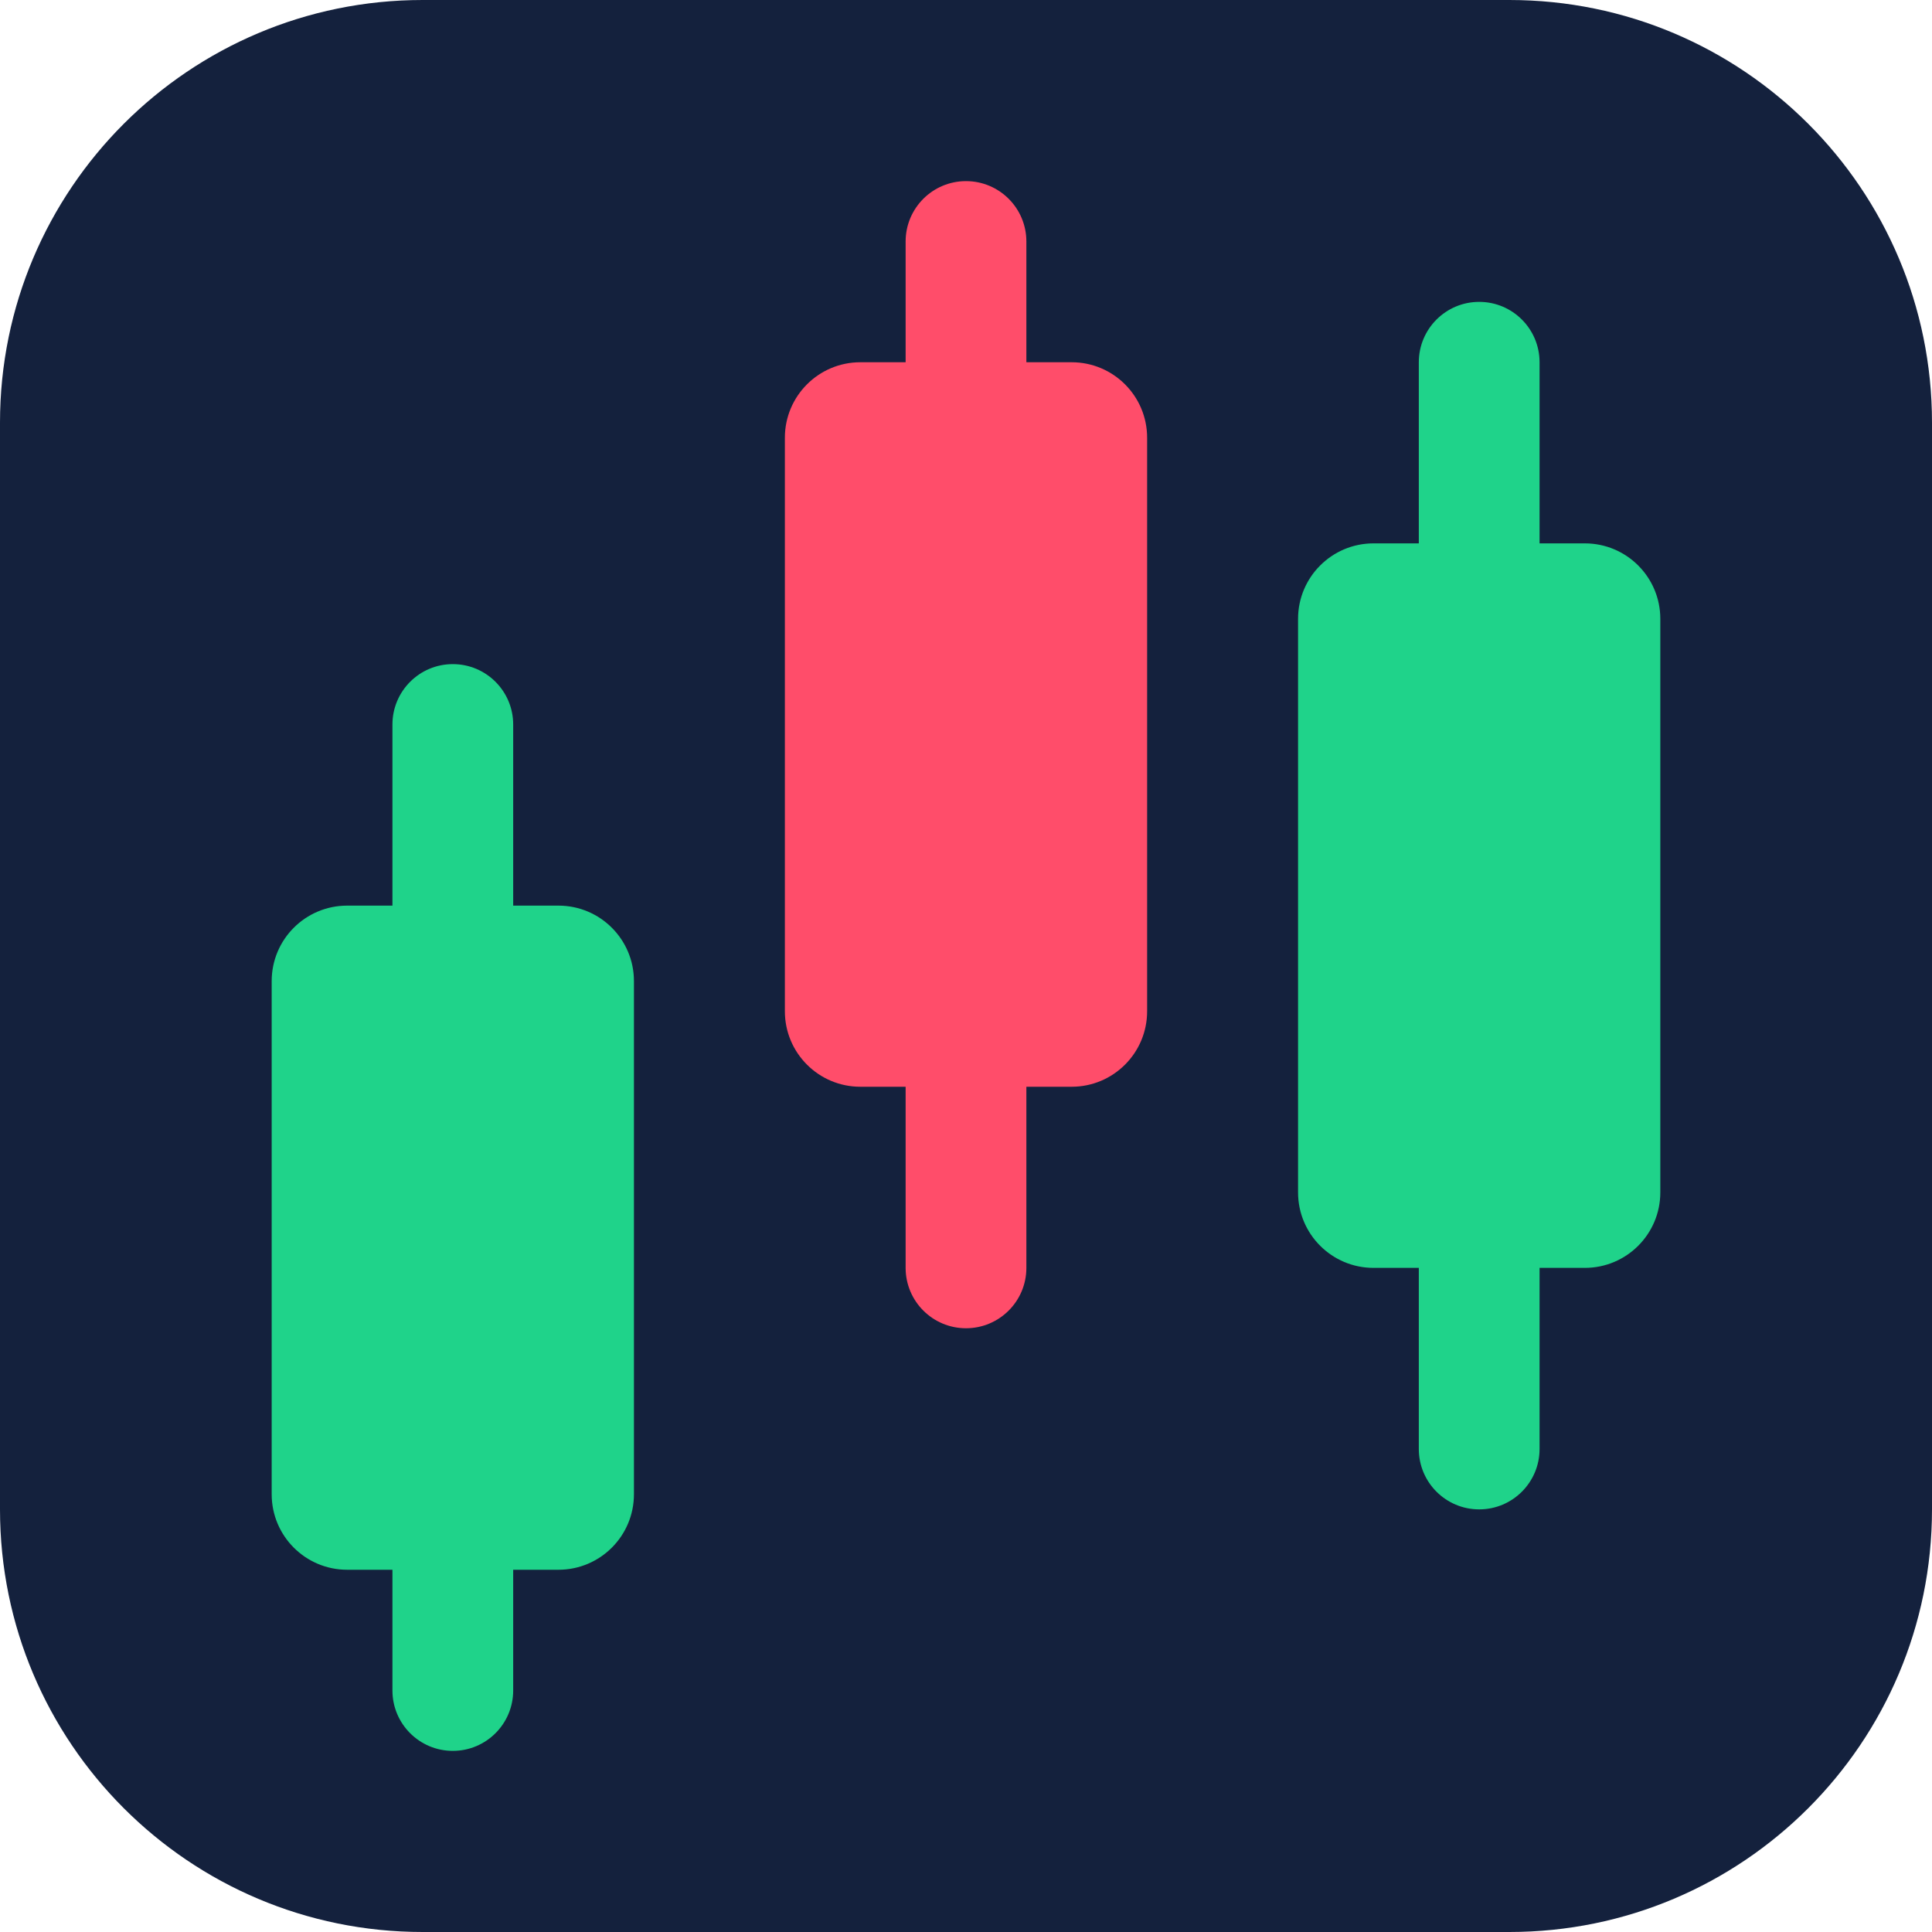
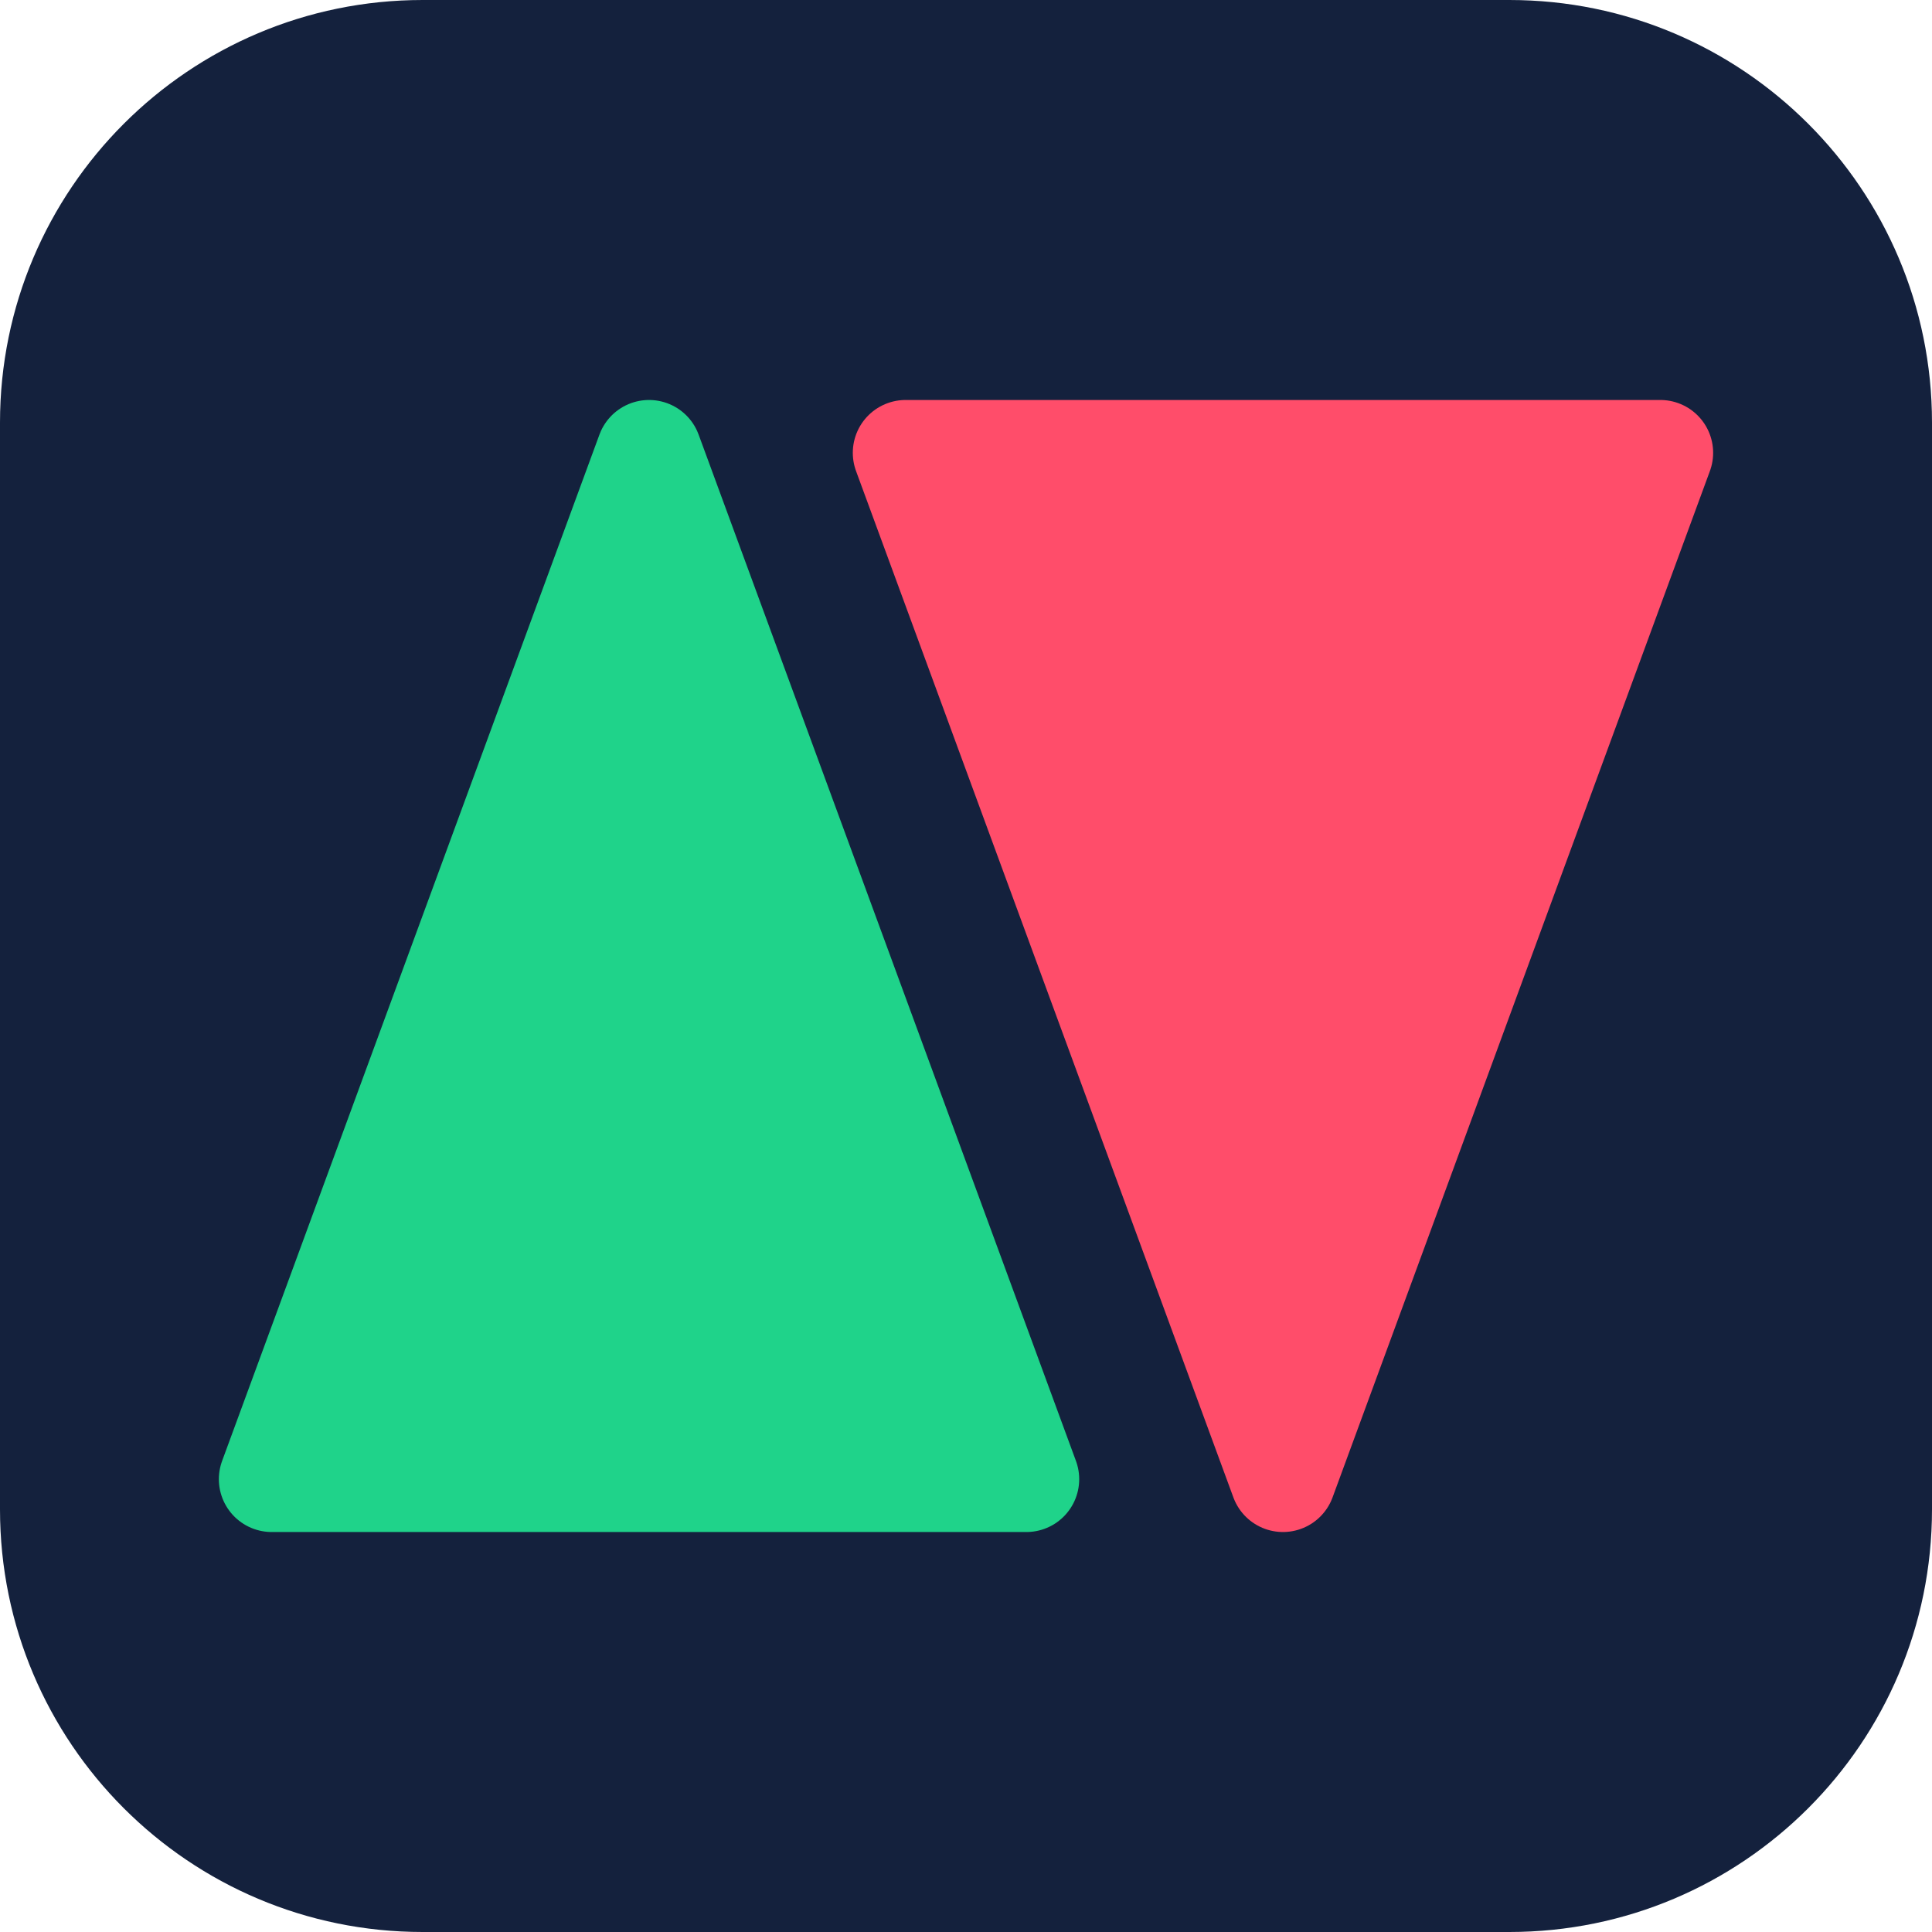
<svg xmlns="http://www.w3.org/2000/svg" viewBox="0 0 64 64">
  <rect width="64" height="64" rx="14" fill="#14213d" />
-   <rect x="13" y="22" width="4" height="36" rx="2" fill="#1fd38a" />
-   <rect x="9" y="30" width="12" height="22" rx="2.5" fill="#1fd38a" />
-   <rect x="30" y="6" width="4" height="38" rx="2" fill="#ff4d6a" />
-   <rect x="26" y="12" width="12" height="24" rx="2.5" fill="#ff4d6a" />
-   <rect x="47" y="10" width="4" height="40" rx="2" fill="#1fd38a" />
-   <rect x="43" y="18" width="12" height="24" rx="2.5" fill="#1fd38a" />
+   <path d="M9 49 21.5 15 34 49Z" fill="#1fd38a" stroke="#1fd38a" stroke-width="3.5" stroke-linejoin="round" />
+   <path d="M30 15 42.5 49 55 15Z" fill="#ff4d6a" stroke="#ff4d6a" stroke-width="3.5" stroke-linejoin="round" />
</svg>
